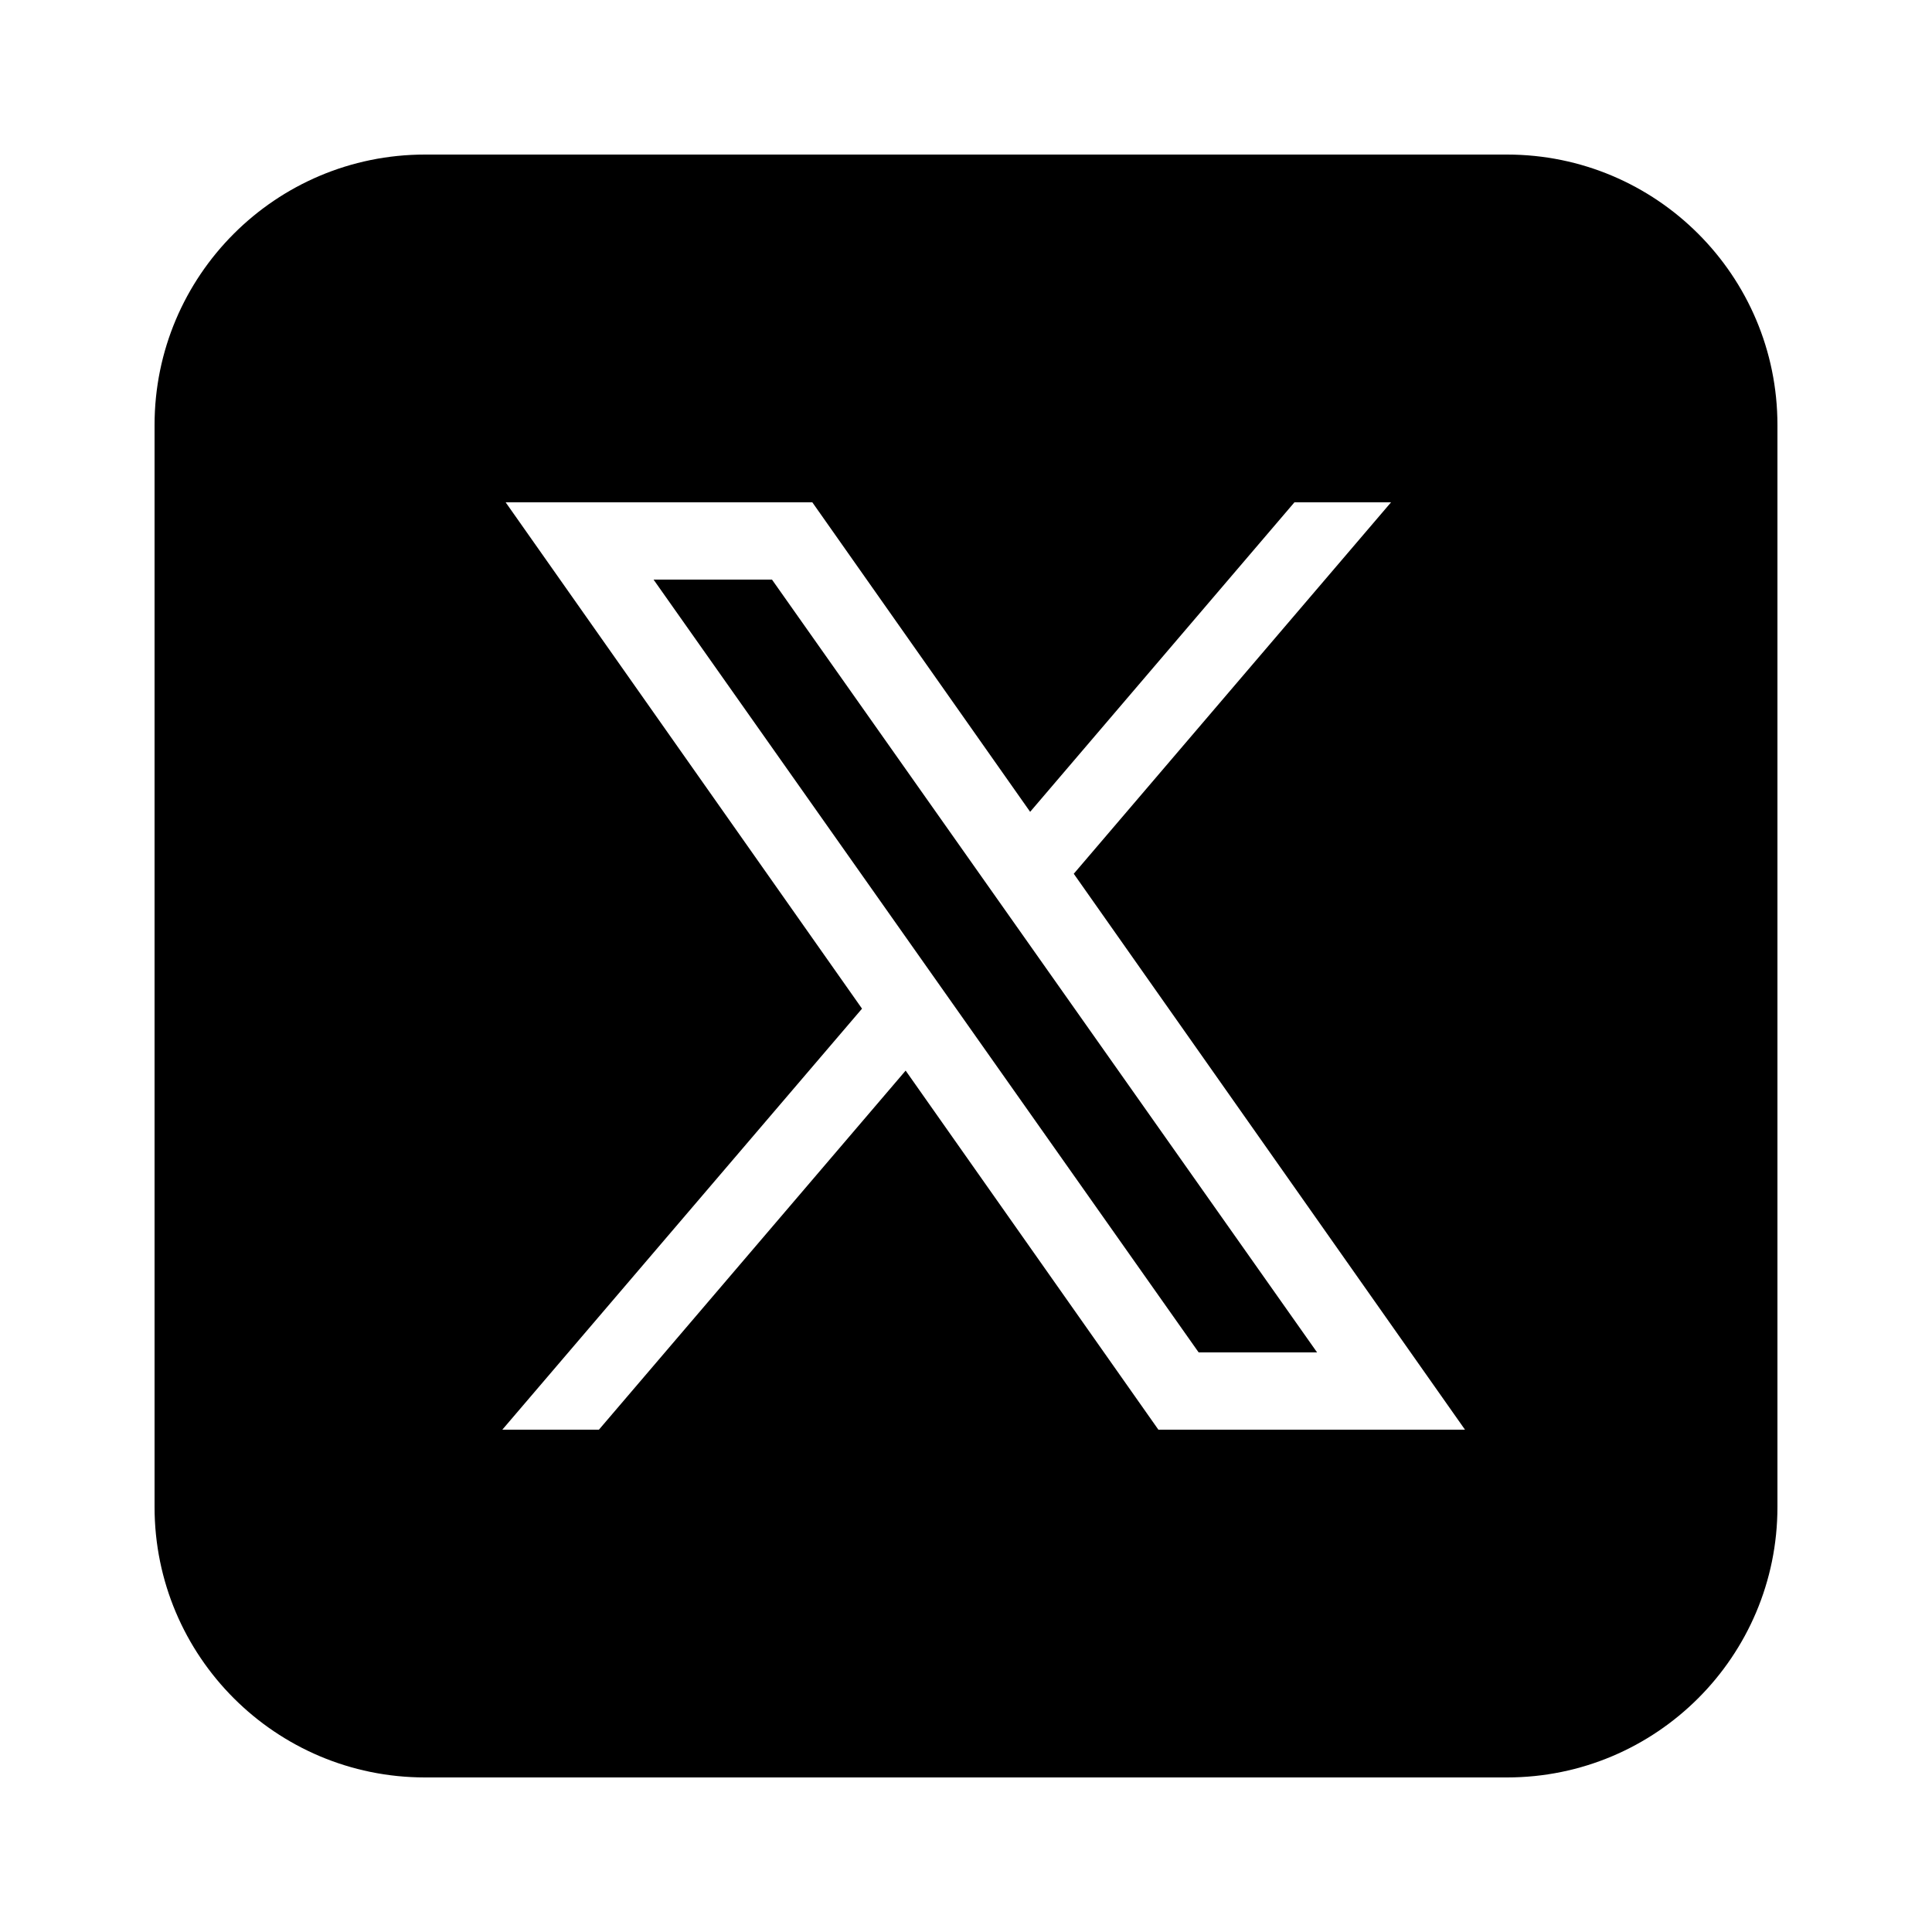
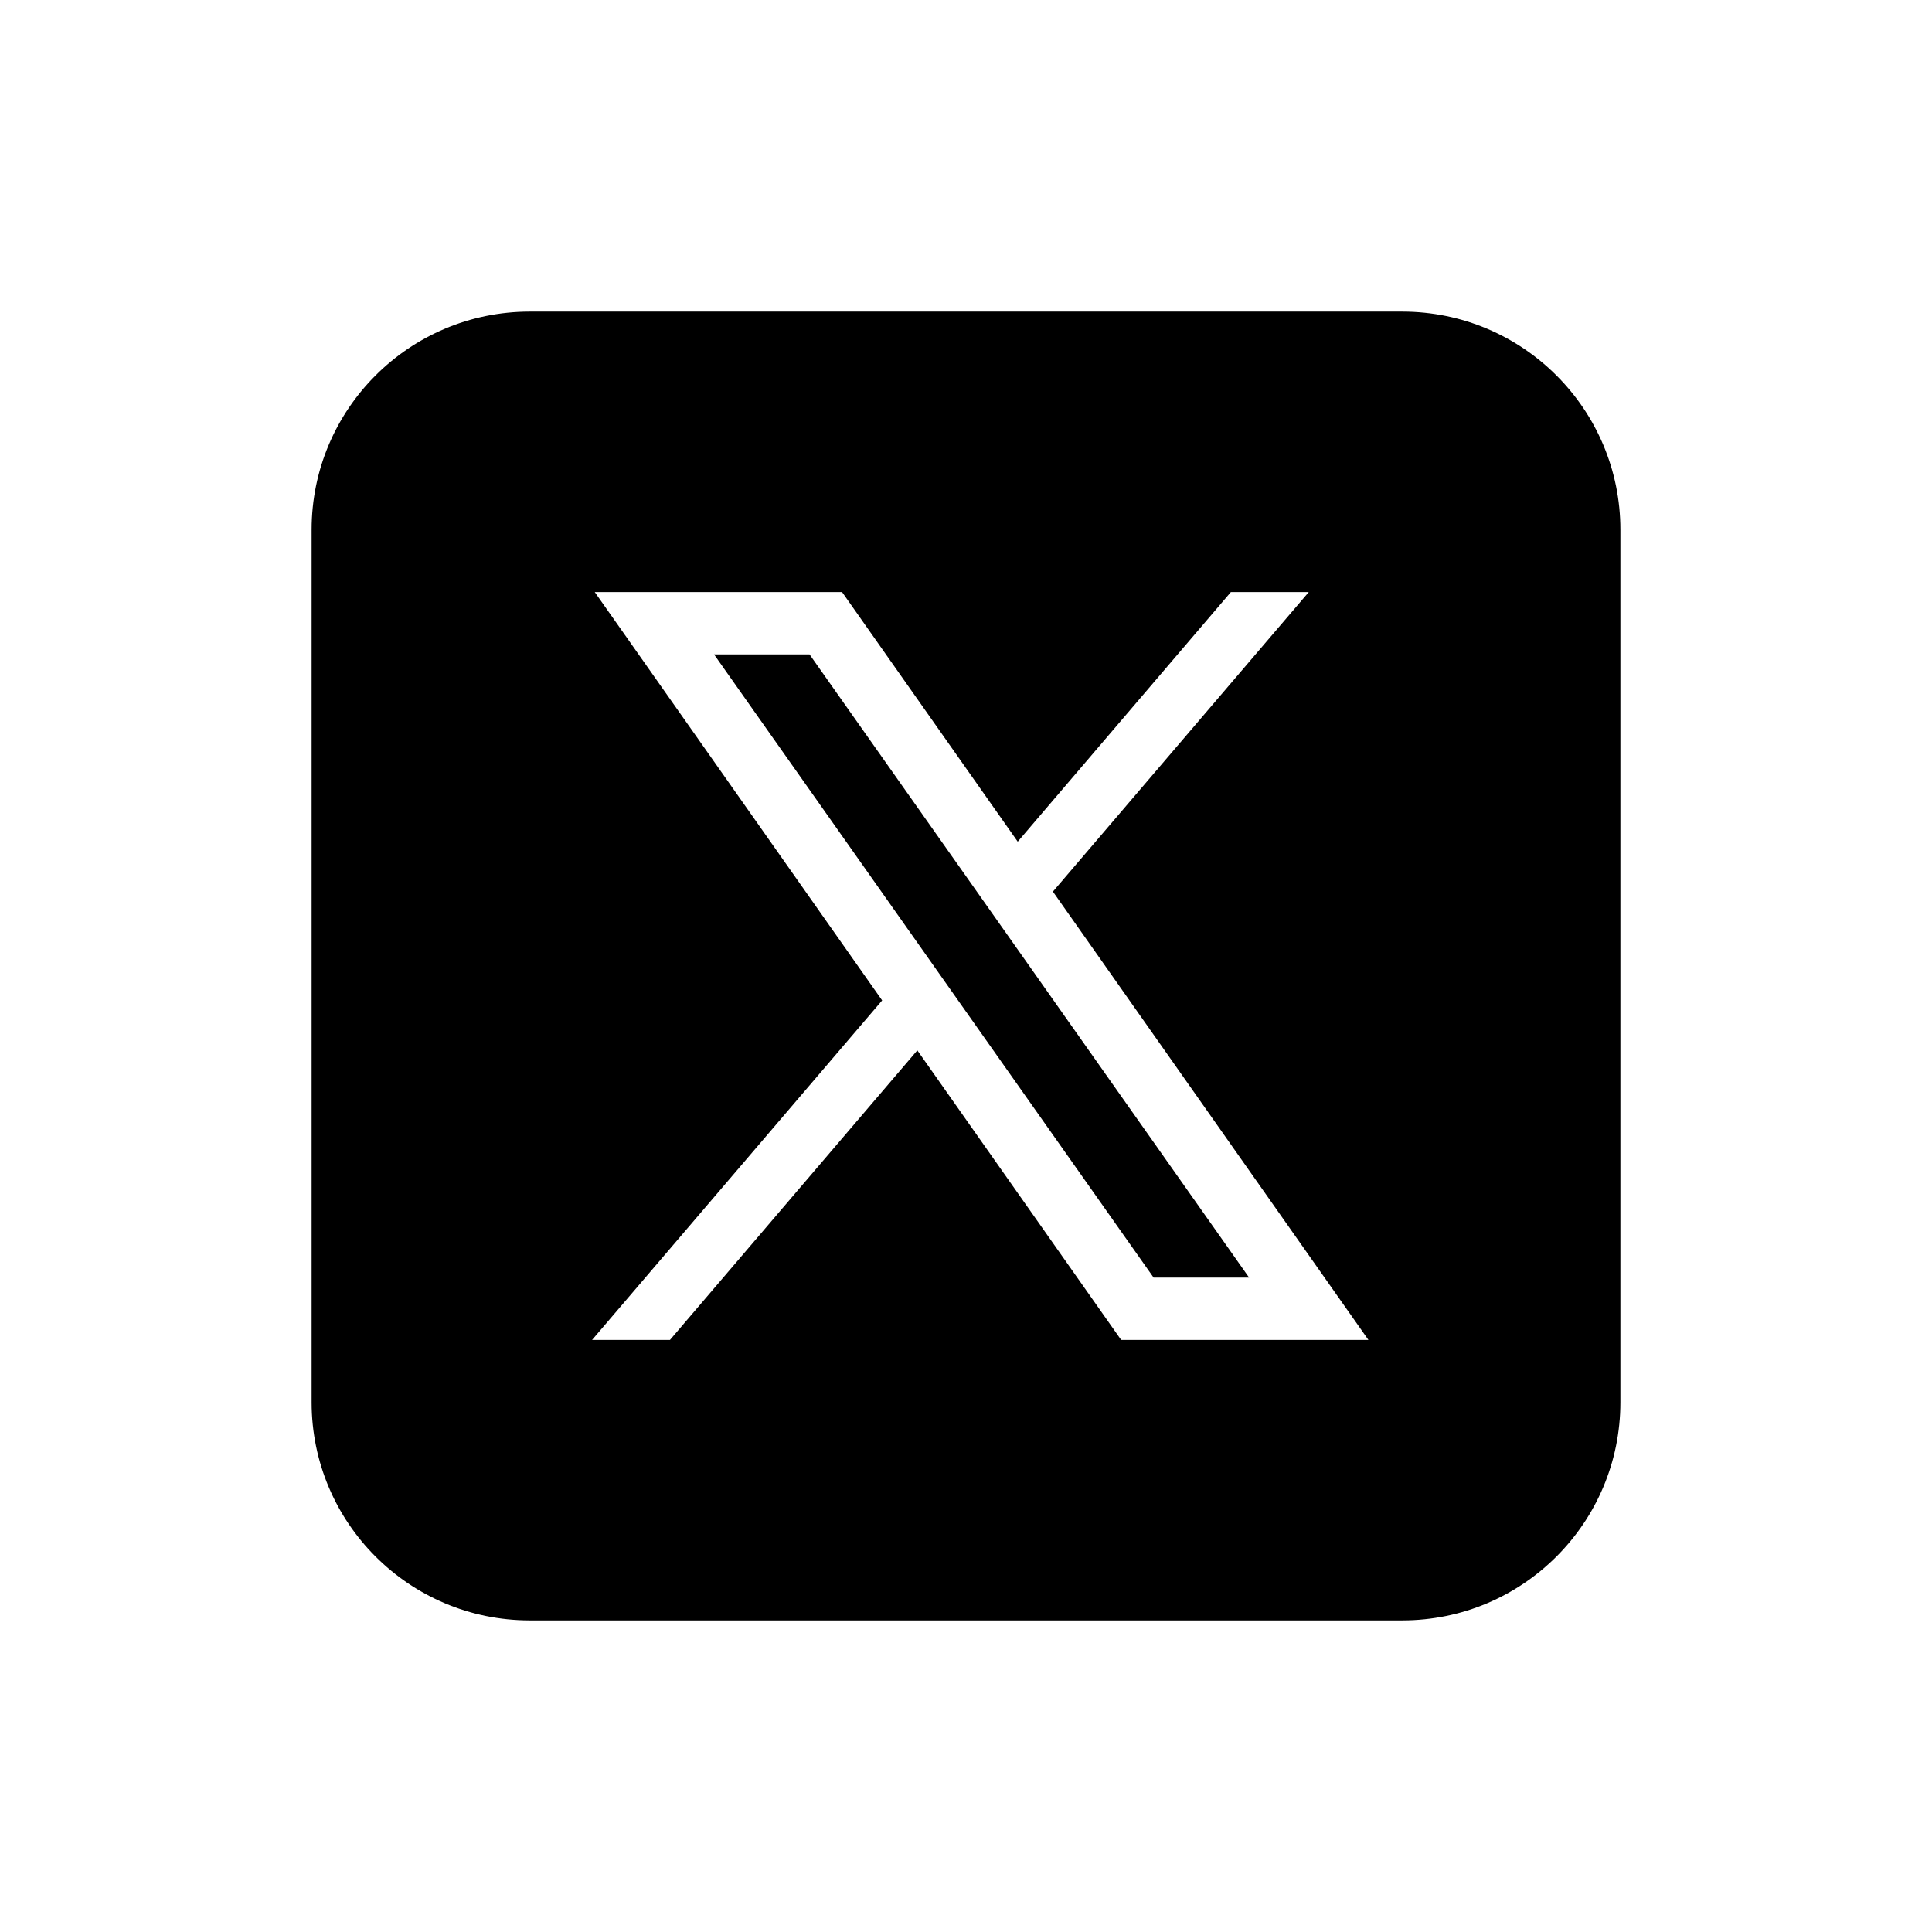
- <svg xmlns="http://www.w3.org/2000/svg" x="0px" y="0px" width="32" height="32" viewBox="0 0 50 50">
+ <svg xmlns="http://www.w3.org/2000/svg" x="0px" y="0px" width="32" height="32" viewBox="-6 -6 62 62">
  <path d="M 11 4 C 7.134 4 4 7.134 4 11 L 4 39 C 4 42.866 7.134 46 11 46 L 39 46 C 42.866 46 46 42.866 46 39 L 46 11 C 46 7.134 42.866 4 39 4 L 11 4 z M 13.086 13 L 21.023 13 L 26.66 21.01 L 33.5 13 L 36 13 L 27.789 22.613 L 37.914 37 L 29.979 37 L 23.438 27.707 L 15.5 37 L 13 37 L 22.309 26.104 L 13.086 13 z M 16.914 15 L 31.021 35 L 34.086 35 L 19.979 15 L 16.914 15 z" />
</svg>
